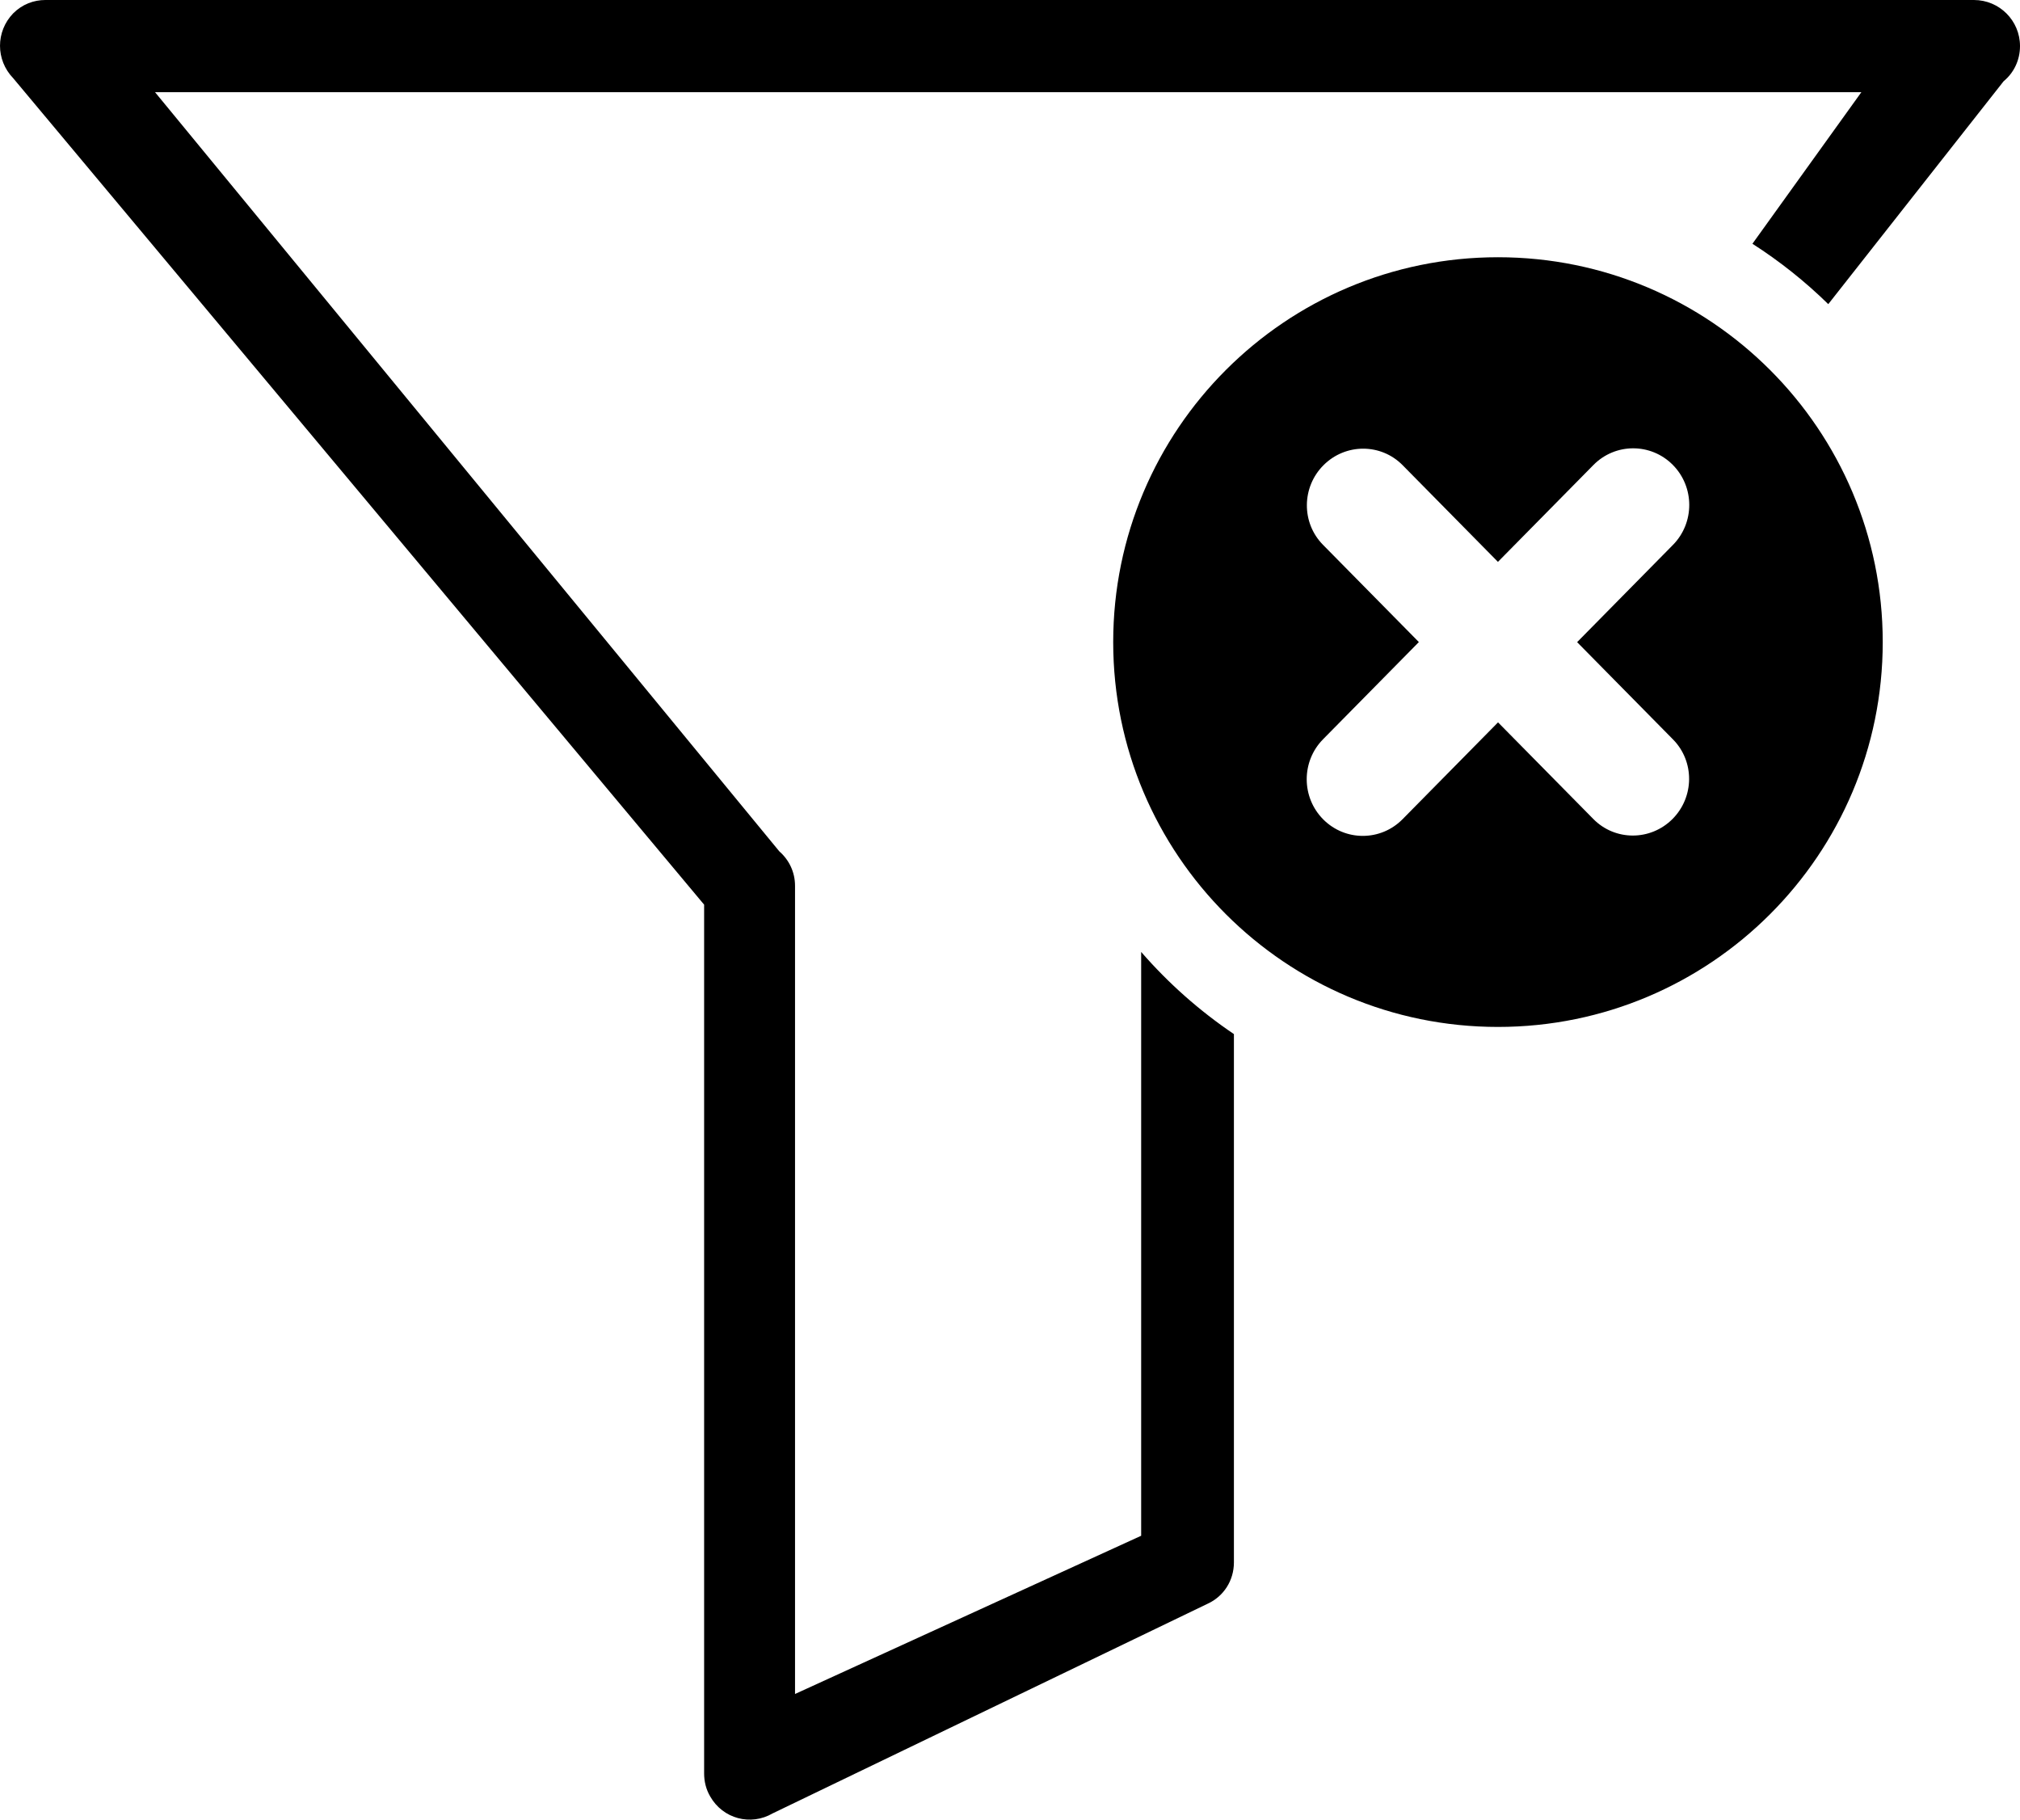
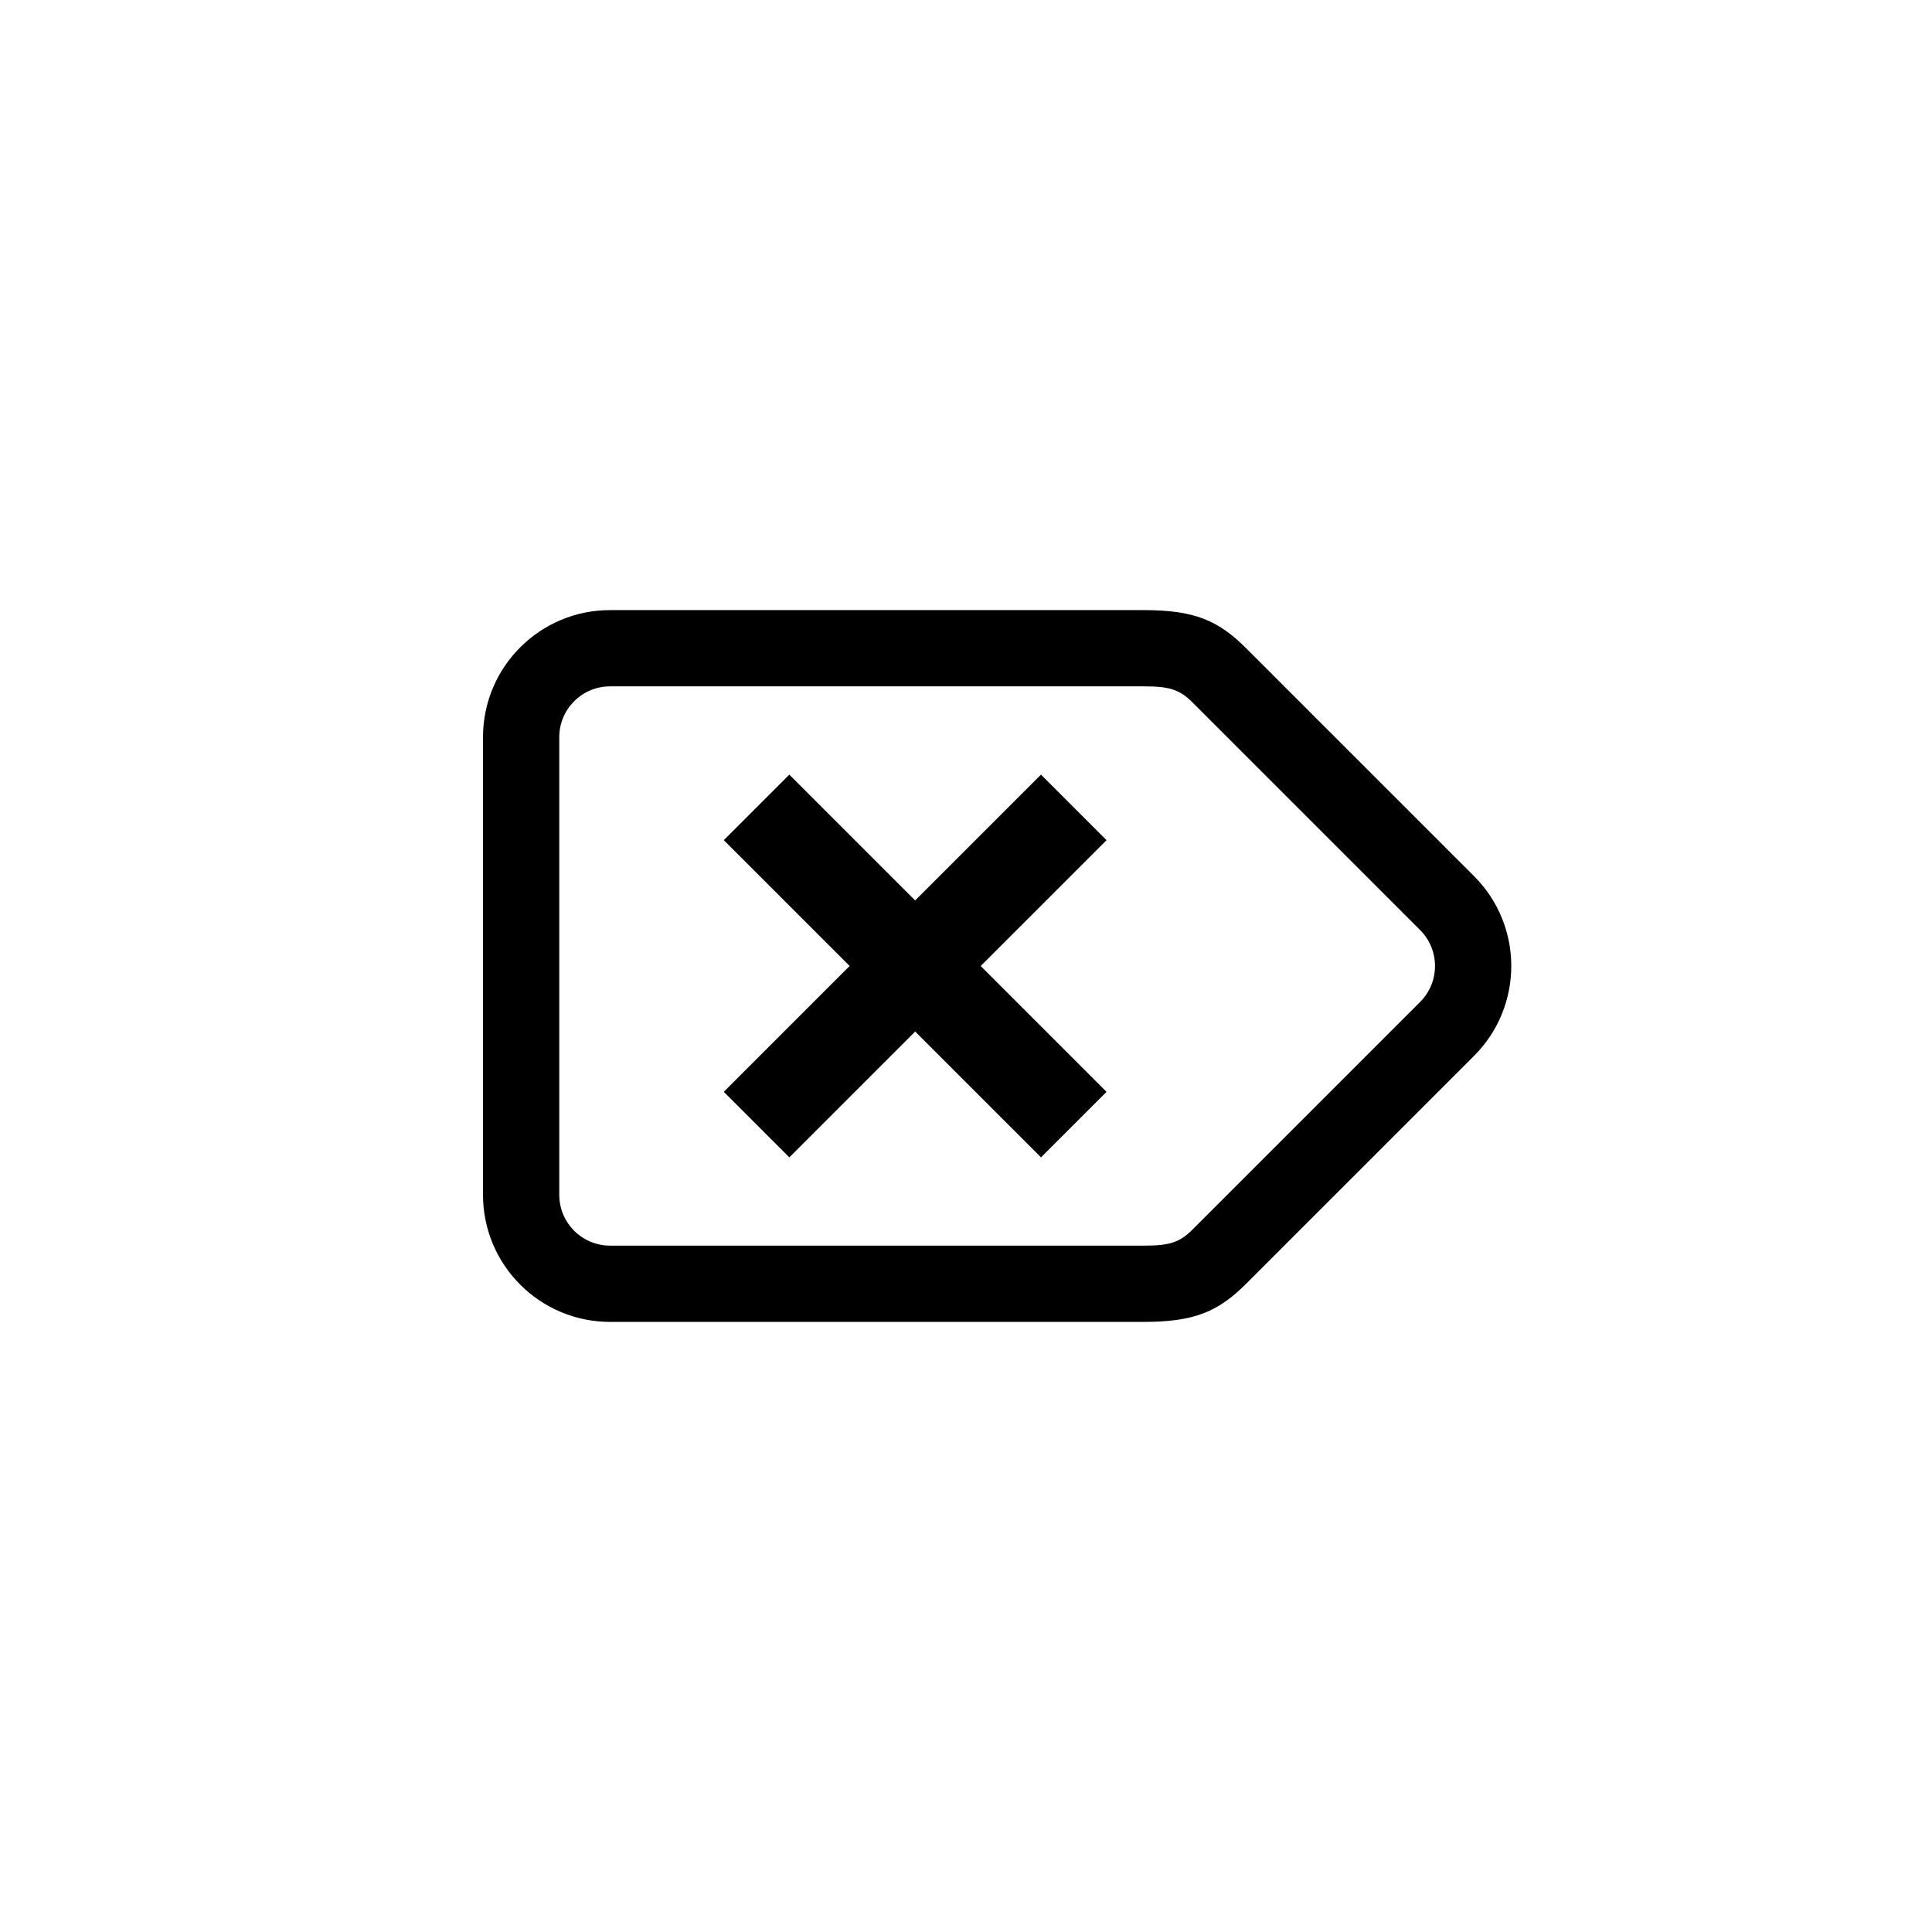
- <svg xmlns="http://www.w3.org/2000/svg" version="1.1" id="Layer_1" x="0px" y="0px" width="122.88px" height="110.668px" viewBox="0 0 122.88 110.668" enable-background="new 0 0 122.88 110.668" xml:space="preserve">
-   <g>
-     <path fill-rule="evenodd" clip-rule="evenodd" d="M91.124,15.645c12.928,0,23.406,10.479,23.406,23.406 c0,12.927-10.479,23.406-23.406,23.406c-12.927,0-23.406-10.479-23.406-23.406C67.718,26.125,78.197,15.645,91.124,15.645 L91.124,15.645z M2.756,0h117.322c1.548,0,2.802,1.254,2.802,2.802c0,0.848-0.368,1.622-0.996,2.139l-10.667,13.556 c-1.405-1.375-2.95-2.607-4.614-3.672l6.628-9.22H9.43l37.975,46.171c0.59,0.516,0.958,1.254,0.958,2.102v49.148l21.056-9.623 V57.896c1.651,1.9,3.548,3.582,5.642,4.996v32.133c0,1.105-0.627,2.064-1.586,2.506l-26.476,12.758 c-1.327,0.773-3.023,0.332-3.798-1.033c-0.258-0.441-0.368-0.92-0.368-1.4V55.02L0.803,4.756c-1.07-1.106-1.07-2.839,0-3.945 C1.355,0.258,2.056,0,2.756,0L2.756,0z M96.93,28.282c1.328-1.349,3.489-1.355,4.825-0.013c1.335,1.342,1.341,3.524,0.013,4.872 l-5.829,5.914l5.836,5.919c1.317,1.338,1.299,3.506-0.04,4.843c-1.34,1.336-3.493,1.333-4.81-0.006l-5.797-5.878l-5.807,5.889 c-1.329,1.349-3.489,1.355-4.826,0.013c-1.335-1.342-1.341-3.523-0.013-4.872l5.83-5.913l-5.836-5.919 c-1.317-1.338-1.3-3.507,0.04-4.843c1.339-1.336,3.492-1.333,4.81,0.006l5.796,5.878L96.93,28.282L96.93,28.282z" />
-   </g>
+ <svg xmlns="http://www.w3.org/2000/svg" width="76px" height="76px" viewBox="0 0 76 76" version="1.1" baseProfile="full" enable-background="new 0 0 76.00 76.00" xml:space="preserve">
+   <path fill="#000000" fill-opacity="1" stroke-width="0.2" stroke-linejoin="round" d="M 28.472,42.95L 33.422,38L 28.472,33.05L 31.05,30.472L 36,35.422L 40.95,30.472L 43.528,33.05L 38.578,38L 43.528,42.95L 40.95,45.528L 36,40.578L 31.05,45.528L 28.472,42.95 Z M 57.985,41.535L 49.035,50.485C 47.932,51.589 47,52 45,52L 24,52C 21.239,52 19,49.761 19,47L 19,29C 19,26.239 21.239,24 24,24L 45,24C 47,24 47.932,24.411 49.035,25.515L 57.985,34.465C 59.938,36.417 59.938,39.583 57.985,41.535 Z M 45,49C 46,49 46.395,48.883 46.914,48.364L 55.864,39.414C 56.645,38.633 56.645,37.367 55.864,36.586L 46.914,27.636C 46.395,27.117 46,27 45,27L 24,27C 22.895,27 22,27.895 22,29L 22,47C 22,48.105 22.895,49 24,49L 45,49 Z " />
</svg>
